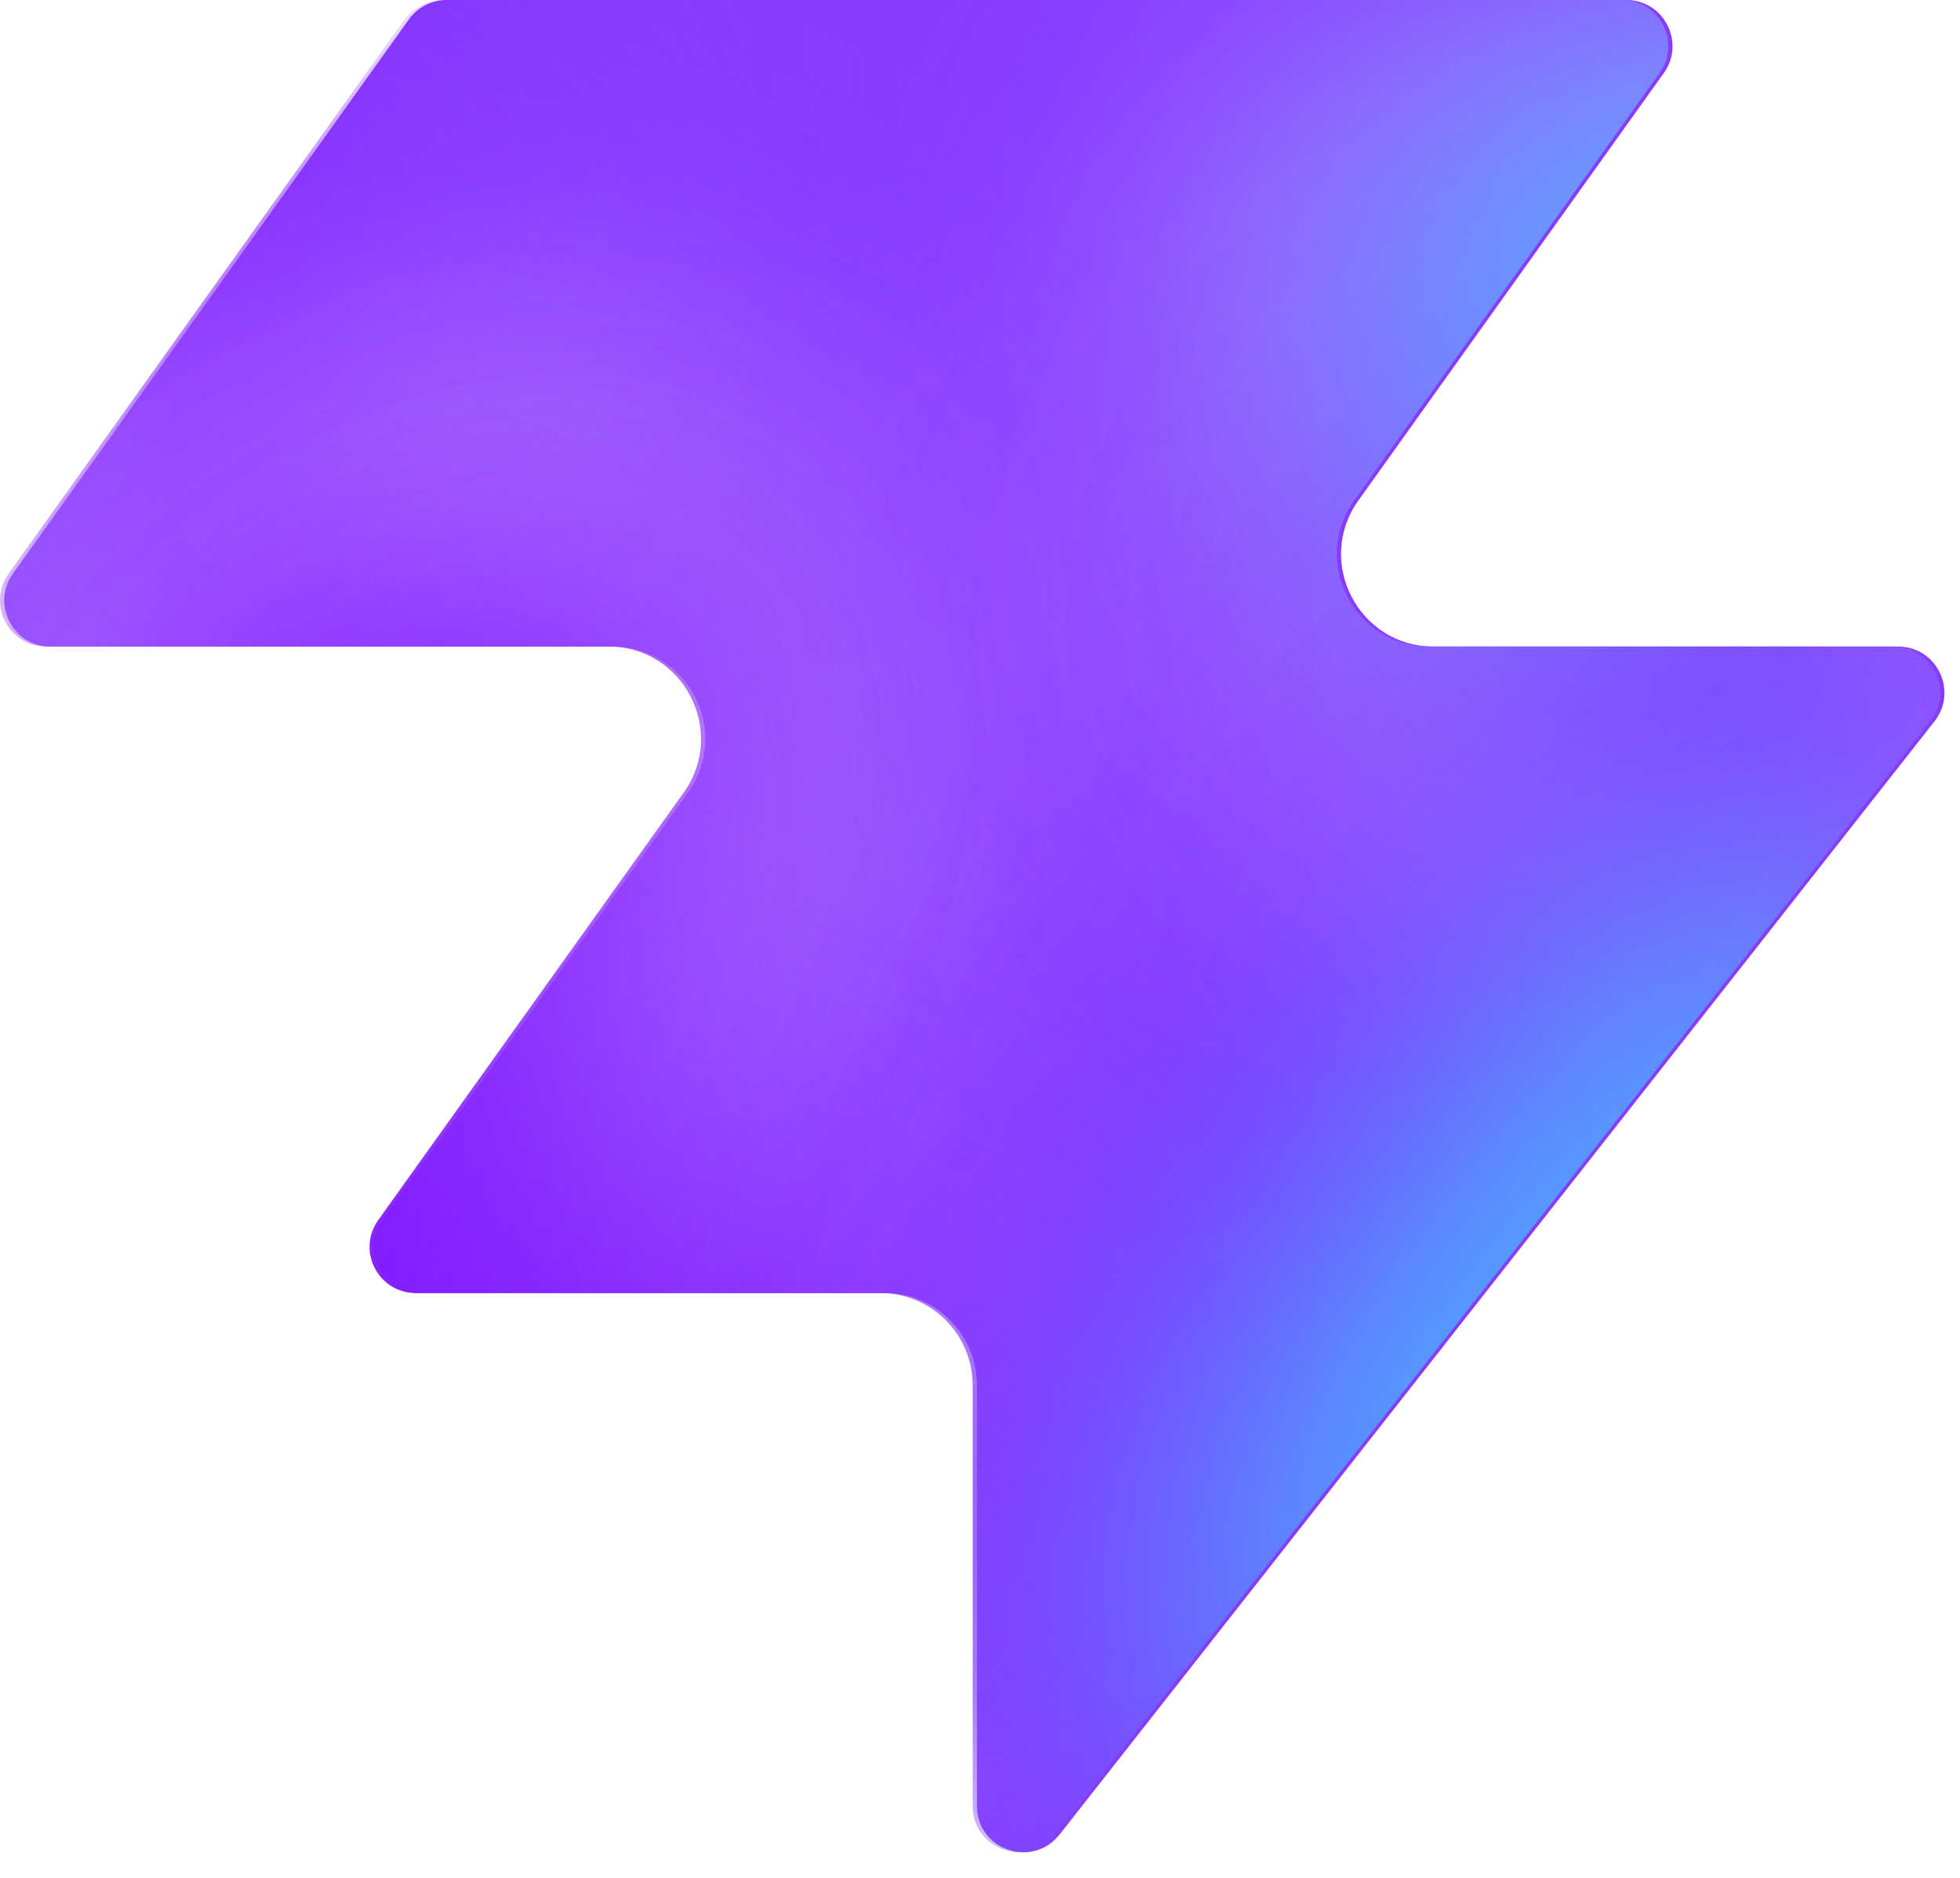
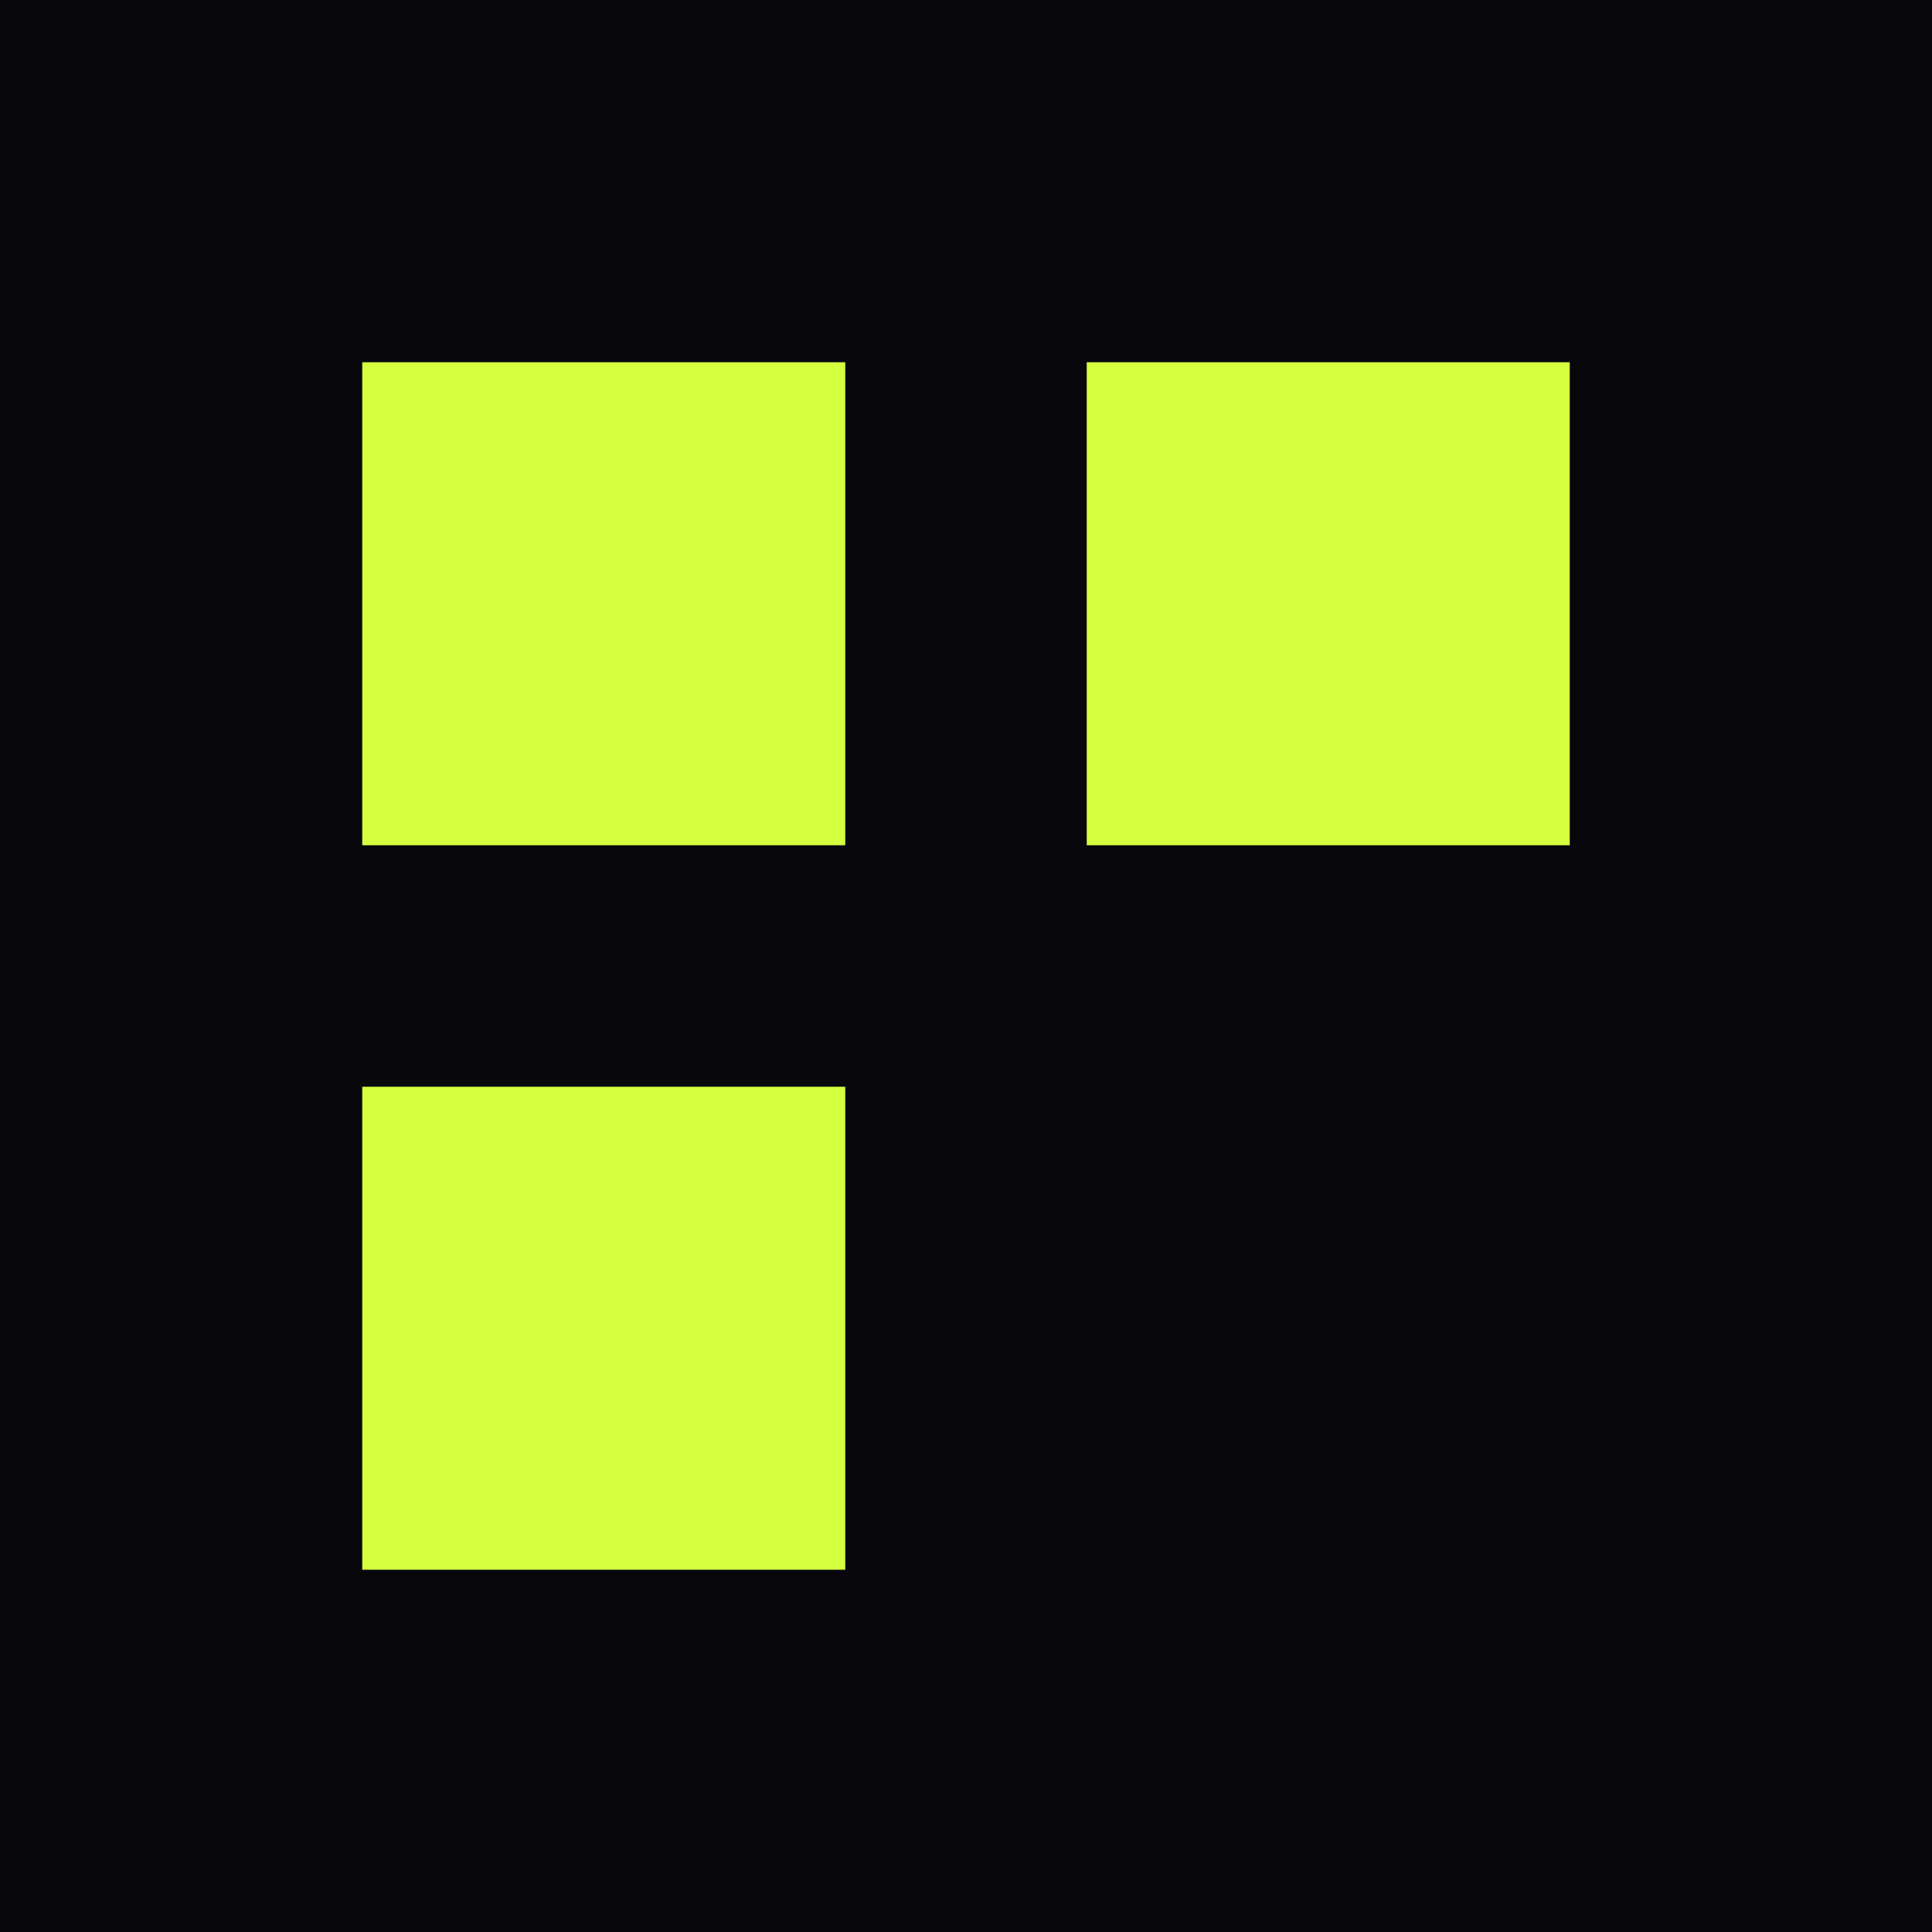
- <svg xmlns="http://www.w3.org/2000/svg" width="48" height="46" fill="none" viewBox="0 0 48 46">
-   <path fill="#863bff" d="M25.946 44.938c-.664.845-2.021.375-2.021-.698V33.937a2.26 2.26 0 0 0-2.262-2.262H10.287c-.92 0-1.456-1.04-.92-1.788l7.48-10.471c1.07-1.497 0-3.578-1.842-3.578H1.237c-.92 0-1.456-1.04-.92-1.788L10.013.474c.214-.297.556-.474.92-.474h28.894c.92 0 1.456 1.04.92 1.788l-7.48 10.471c-1.07 1.498 0 3.579 1.842 3.579h11.377c.943 0 1.473 1.088.89 1.83L25.947 44.94z" style="fill:#863bff;fill:color(display-p3 .525 .23 1);fill-opacity:1" />
-   <mask id="a" width="48" height="46" x="0" y="0" maskUnits="userSpaceOnUse" style="mask-type:alpha">
-     <path fill="#000" d="M25.842 44.938c-.664.844-2.021.375-2.021-.698V33.937a2.26 2.26 0 0 0-2.262-2.262H10.183c-.92 0-1.456-1.04-.92-1.788l7.48-10.471c1.07-1.498 0-3.579-1.842-3.579H1.133c-.92 0-1.456-1.04-.92-1.787L9.91.473c.214-.297.556-.474.92-.474h28.894c.92 0 1.456 1.04.92 1.788l-7.48 10.471c-1.07 1.498 0 3.578 1.842 3.578h11.377c.943 0 1.473 1.088.89 1.832L25.843 44.94z" style="fill:#000;fill-opacity:1" />
-   </mask>
-   <g mask="url(#a)">
-     <g filter="url(#b)">
-       <ellipse cx="5.508" cy="14.704" fill="#ede6ff" rx="5.508" ry="14.704" style="fill:#ede6ff;fill:color(display-p3 .927 .903 1);fill-opacity:1" transform="matrix(.00324 1 1 -.00324 -4.47 31.516)" />
-     </g>
-     <g filter="url(#c)">
-       <ellipse cx="10.399" cy="29.851" fill="#ede6ff" rx="10.399" ry="29.851" style="fill:#ede6ff;fill:color(display-p3 .927 .903 1);fill-opacity:1" transform="matrix(.00324 1 1 -.00324 -39.328 7.883)" />
-     </g>
-     <g filter="url(#d)">
-       <ellipse cx="5.508" cy="30.487" fill="#7e14ff" rx="5.508" ry="30.487" style="fill:#7e14ff;fill:color(display-p3 .492 .077 1);fill-opacity:1" transform="rotate(89.814 -25.913 -14.639)scale(1 -1)" />
-     </g>
-     <g filter="url(#e)">
-       <ellipse cx="5.508" cy="30.599" fill="#7e14ff" rx="5.508" ry="30.599" style="fill:#7e14ff;fill:color(display-p3 .492 .077 1);fill-opacity:1" transform="rotate(89.814 -32.644 -3.334)scale(1 -1)" />
-     </g>
-     <g filter="url(#f)">
-       <ellipse cx="5.508" cy="30.599" fill="#7e14ff" rx="5.508" ry="30.599" style="fill:#7e14ff;fill:color(display-p3 .492 .077 1);fill-opacity:1" transform="matrix(.00324 1 1 -.00324 -34.34 30.47)" />
-     </g>
-     <g filter="url(#g)">
-       <ellipse cx="14.072" cy="22.078" fill="#ede6ff" rx="14.072" ry="22.078" style="fill:#ede6ff;fill:color(display-p3 .927 .903 1);fill-opacity:1" transform="rotate(93.35 24.506 48.493)scale(-1 1)" />
-     </g>
-     <g filter="url(#h)">
-       <ellipse cx="3.47" cy="21.501" fill="#7e14ff" rx="3.47" ry="21.501" style="fill:#7e14ff;fill:color(display-p3 .492 .077 1);fill-opacity:1" transform="rotate(89.009 28.708 47.59)scale(-1 1)" />
-     </g>
-     <g filter="url(#i)">
-       <ellipse cx="3.47" cy="21.501" fill="#7e14ff" rx="3.47" ry="21.501" style="fill:#7e14ff;fill:color(display-p3 .492 .077 1);fill-opacity:1" transform="rotate(89.009 28.708 47.59)scale(-1 1)" />
-     </g>
-     <g filter="url(#j)">
-       <ellipse cx=".387" cy="8.972" fill="#7e14ff" rx="4.407" ry="29.108" style="fill:#7e14ff;fill:color(display-p3 .492 .077 1);fill-opacity:1" transform="rotate(39.51 .387 8.972)" />
-     </g>
-     <g filter="url(#k)">
-       <ellipse cx="47.523" cy="-6.092" fill="#7e14ff" rx="4.407" ry="29.108" style="fill:#7e14ff;fill:color(display-p3 .492 .077 1);fill-opacity:1" transform="rotate(37.892 47.523 -6.092)" />
-     </g>
-     <g filter="url(#l)">
-       <ellipse cx="41.412" cy="6.333" fill="#47bfff" rx="5.971" ry="9.665" style="fill:#47bfff;fill:color(display-p3 .28 .748 1);fill-opacity:1" transform="rotate(37.892 41.412 6.333)" />
-     </g>
-     <g filter="url(#m)">
-       <ellipse cx="-1.879" cy="38.332" fill="#7e14ff" rx="4.407" ry="29.108" style="fill:#7e14ff;fill:color(display-p3 .492 .077 1);fill-opacity:1" transform="rotate(37.892 -1.88 38.332)" />
-     </g>
-     <g filter="url(#n)">
-       <ellipse cx="-1.879" cy="38.332" fill="#7e14ff" rx="4.407" ry="29.108" style="fill:#7e14ff;fill:color(display-p3 .492 .077 1);fill-opacity:1" transform="rotate(37.892 -1.88 38.332)" />
-     </g>
-     <g filter="url(#o)">
-       <ellipse cx="35.651" cy="29.907" fill="#7e14ff" rx="4.407" ry="29.108" style="fill:#7e14ff;fill:color(display-p3 .492 .077 1);fill-opacity:1" transform="rotate(37.892 35.651 29.907)" />
-     </g>
-     <g filter="url(#p)">
-       <ellipse cx="38.418" cy="32.4" fill="#47bfff" rx="5.971" ry="15.297" style="fill:#47bfff;fill:color(display-p3 .28 .748 1);fill-opacity:1" transform="rotate(37.892 38.418 32.4)" />
-     </g>
-   </g>
-   <defs>
-     <filter id="b" width="60.045" height="41.654" x="-19.77" y="16.149" color-interpolation-filters="sRGB" filterUnits="userSpaceOnUse">
-       <feFlood flood-opacity="0" result="BackgroundImageFix" />
-       <feBlend in="SourceGraphic" in2="BackgroundImageFix" result="shape" />
-       <feGaussianBlur result="effect1_foregroundBlur_2002_17158" stdDeviation="7.659" />
-     </filter>
-     <filter id="c" width="90.34" height="51.437" x="-54.613" y="-7.533" color-interpolation-filters="sRGB" filterUnits="userSpaceOnUse">
-       <feFlood flood-opacity="0" result="BackgroundImageFix" />
-       <feBlend in="SourceGraphic" in2="BackgroundImageFix" result="shape" />
-       <feGaussianBlur result="effect1_foregroundBlur_2002_17158" stdDeviation="7.659" />
-     </filter>
-     <filter id="d" width="79.355" height="29.4" x="-49.64" y="2.03" color-interpolation-filters="sRGB" filterUnits="userSpaceOnUse">
-       <feFlood flood-opacity="0" result="BackgroundImageFix" />
-       <feBlend in="SourceGraphic" in2="BackgroundImageFix" result="shape" />
-       <feGaussianBlur result="effect1_foregroundBlur_2002_17158" stdDeviation="4.596" />
-     </filter>
-     <filter id="e" width="79.579" height="29.4" x="-45.045" y="20.029" color-interpolation-filters="sRGB" filterUnits="userSpaceOnUse">
-       <feFlood flood-opacity="0" result="BackgroundImageFix" />
-       <feBlend in="SourceGraphic" in2="BackgroundImageFix" result="shape" />
-       <feGaussianBlur result="effect1_foregroundBlur_2002_17158" stdDeviation="4.596" />
-     </filter>
-     <filter id="f" width="79.579" height="29.4" x="-43.513" y="21.178" color-interpolation-filters="sRGB" filterUnits="userSpaceOnUse">
-       <feFlood flood-opacity="0" result="BackgroundImageFix" />
-       <feBlend in="SourceGraphic" in2="BackgroundImageFix" result="shape" />
-       <feGaussianBlur result="effect1_foregroundBlur_2002_17158" stdDeviation="4.596" />
-     </filter>
-     <filter id="g" width="74.749" height="58.852" x="15.756" y="-17.901" color-interpolation-filters="sRGB" filterUnits="userSpaceOnUse">
-       <feFlood flood-opacity="0" result="BackgroundImageFix" />
-       <feBlend in="SourceGraphic" in2="BackgroundImageFix" result="shape" />
-       <feGaussianBlur result="effect1_foregroundBlur_2002_17158" stdDeviation="7.659" />
-     </filter>
-     <filter id="h" width="61.377" height="25.362" x="23.548" y="2.284" color-interpolation-filters="sRGB" filterUnits="userSpaceOnUse">
-       <feFlood flood-opacity="0" result="BackgroundImageFix" />
-       <feBlend in="SourceGraphic" in2="BackgroundImageFix" result="shape" />
-       <feGaussianBlur result="effect1_foregroundBlur_2002_17158" stdDeviation="4.596" />
-     </filter>
-     <filter id="i" width="61.377" height="25.362" x="23.548" y="2.284" color-interpolation-filters="sRGB" filterUnits="userSpaceOnUse">
-       <feFlood flood-opacity="0" result="BackgroundImageFix" />
-       <feBlend in="SourceGraphic" in2="BackgroundImageFix" result="shape" />
-       <feGaussianBlur result="effect1_foregroundBlur_2002_17158" stdDeviation="4.596" />
-     </filter>
-     <filter id="j" width="56.045" height="63.649" x="-27.636" y="-22.853" color-interpolation-filters="sRGB" filterUnits="userSpaceOnUse">
-       <feFlood flood-opacity="0" result="BackgroundImageFix" />
-       <feBlend in="SourceGraphic" in2="BackgroundImageFix" result="shape" />
-       <feGaussianBlur result="effect1_foregroundBlur_2002_17158" stdDeviation="4.596" />
-     </filter>
-     <filter id="k" width="54.814" height="64.646" x="20.116" y="-38.415" color-interpolation-filters="sRGB" filterUnits="userSpaceOnUse">
-       <feFlood flood-opacity="0" result="BackgroundImageFix" />
-       <feBlend in="SourceGraphic" in2="BackgroundImageFix" result="shape" />
-       <feGaussianBlur result="effect1_foregroundBlur_2002_17158" stdDeviation="4.596" />
-     </filter>
-     <filter id="l" width="33.541" height="35.313" x="24.641" y="-11.323" color-interpolation-filters="sRGB" filterUnits="userSpaceOnUse">
-       <feFlood flood-opacity="0" result="BackgroundImageFix" />
-       <feBlend in="SourceGraphic" in2="BackgroundImageFix" result="shape" />
-       <feGaussianBlur result="effect1_foregroundBlur_2002_17158" stdDeviation="4.596" />
-     </filter>
-     <filter id="m" width="54.814" height="64.646" x="-29.286" y="6.009" color-interpolation-filters="sRGB" filterUnits="userSpaceOnUse">
-       <feFlood flood-opacity="0" result="BackgroundImageFix" />
-       <feBlend in="SourceGraphic" in2="BackgroundImageFix" result="shape" />
-       <feGaussianBlur result="effect1_foregroundBlur_2002_17158" stdDeviation="4.596" />
-     </filter>
-     <filter id="n" width="54.814" height="64.646" x="-29.286" y="6.009" color-interpolation-filters="sRGB" filterUnits="userSpaceOnUse">
-       <feFlood flood-opacity="0" result="BackgroundImageFix" />
-       <feBlend in="SourceGraphic" in2="BackgroundImageFix" result="shape" />
-       <feGaussianBlur result="effect1_foregroundBlur_2002_17158" stdDeviation="4.596" />
-     </filter>
-     <filter id="o" width="54.814" height="64.646" x="8.244" y="-2.416" color-interpolation-filters="sRGB" filterUnits="userSpaceOnUse">
-       <feFlood flood-opacity="0" result="BackgroundImageFix" />
-       <feBlend in="SourceGraphic" in2="BackgroundImageFix" result="shape" />
-       <feGaussianBlur result="effect1_foregroundBlur_2002_17158" stdDeviation="4.596" />
-     </filter>
-     <filter id="p" width="39.409" height="43.623" x="18.713" y="10.588" color-interpolation-filters="sRGB" filterUnits="userSpaceOnUse">
-       <feFlood flood-opacity="0" result="BackgroundImageFix" />
-       <feBlend in="SourceGraphic" in2="BackgroundImageFix" result="shape" />
-       <feGaussianBlur result="effect1_foregroundBlur_2002_17158" stdDeviation="4.596" />
-     </filter>
-   </defs>
+ <svg xmlns="http://www.w3.org/2000/svg" viewBox="0 0 32 32">
+   <rect width="32" height="32" fill="#08080c" />
+   <rect x="6" y="6" width="8" height="8" fill="#d4ff3f" />
+   <rect x="18" y="6" width="8" height="8" fill="#d4ff3f" />
+   <rect x="6" y="18" width="8" height="8" fill="#d4ff3f" />
</svg>
